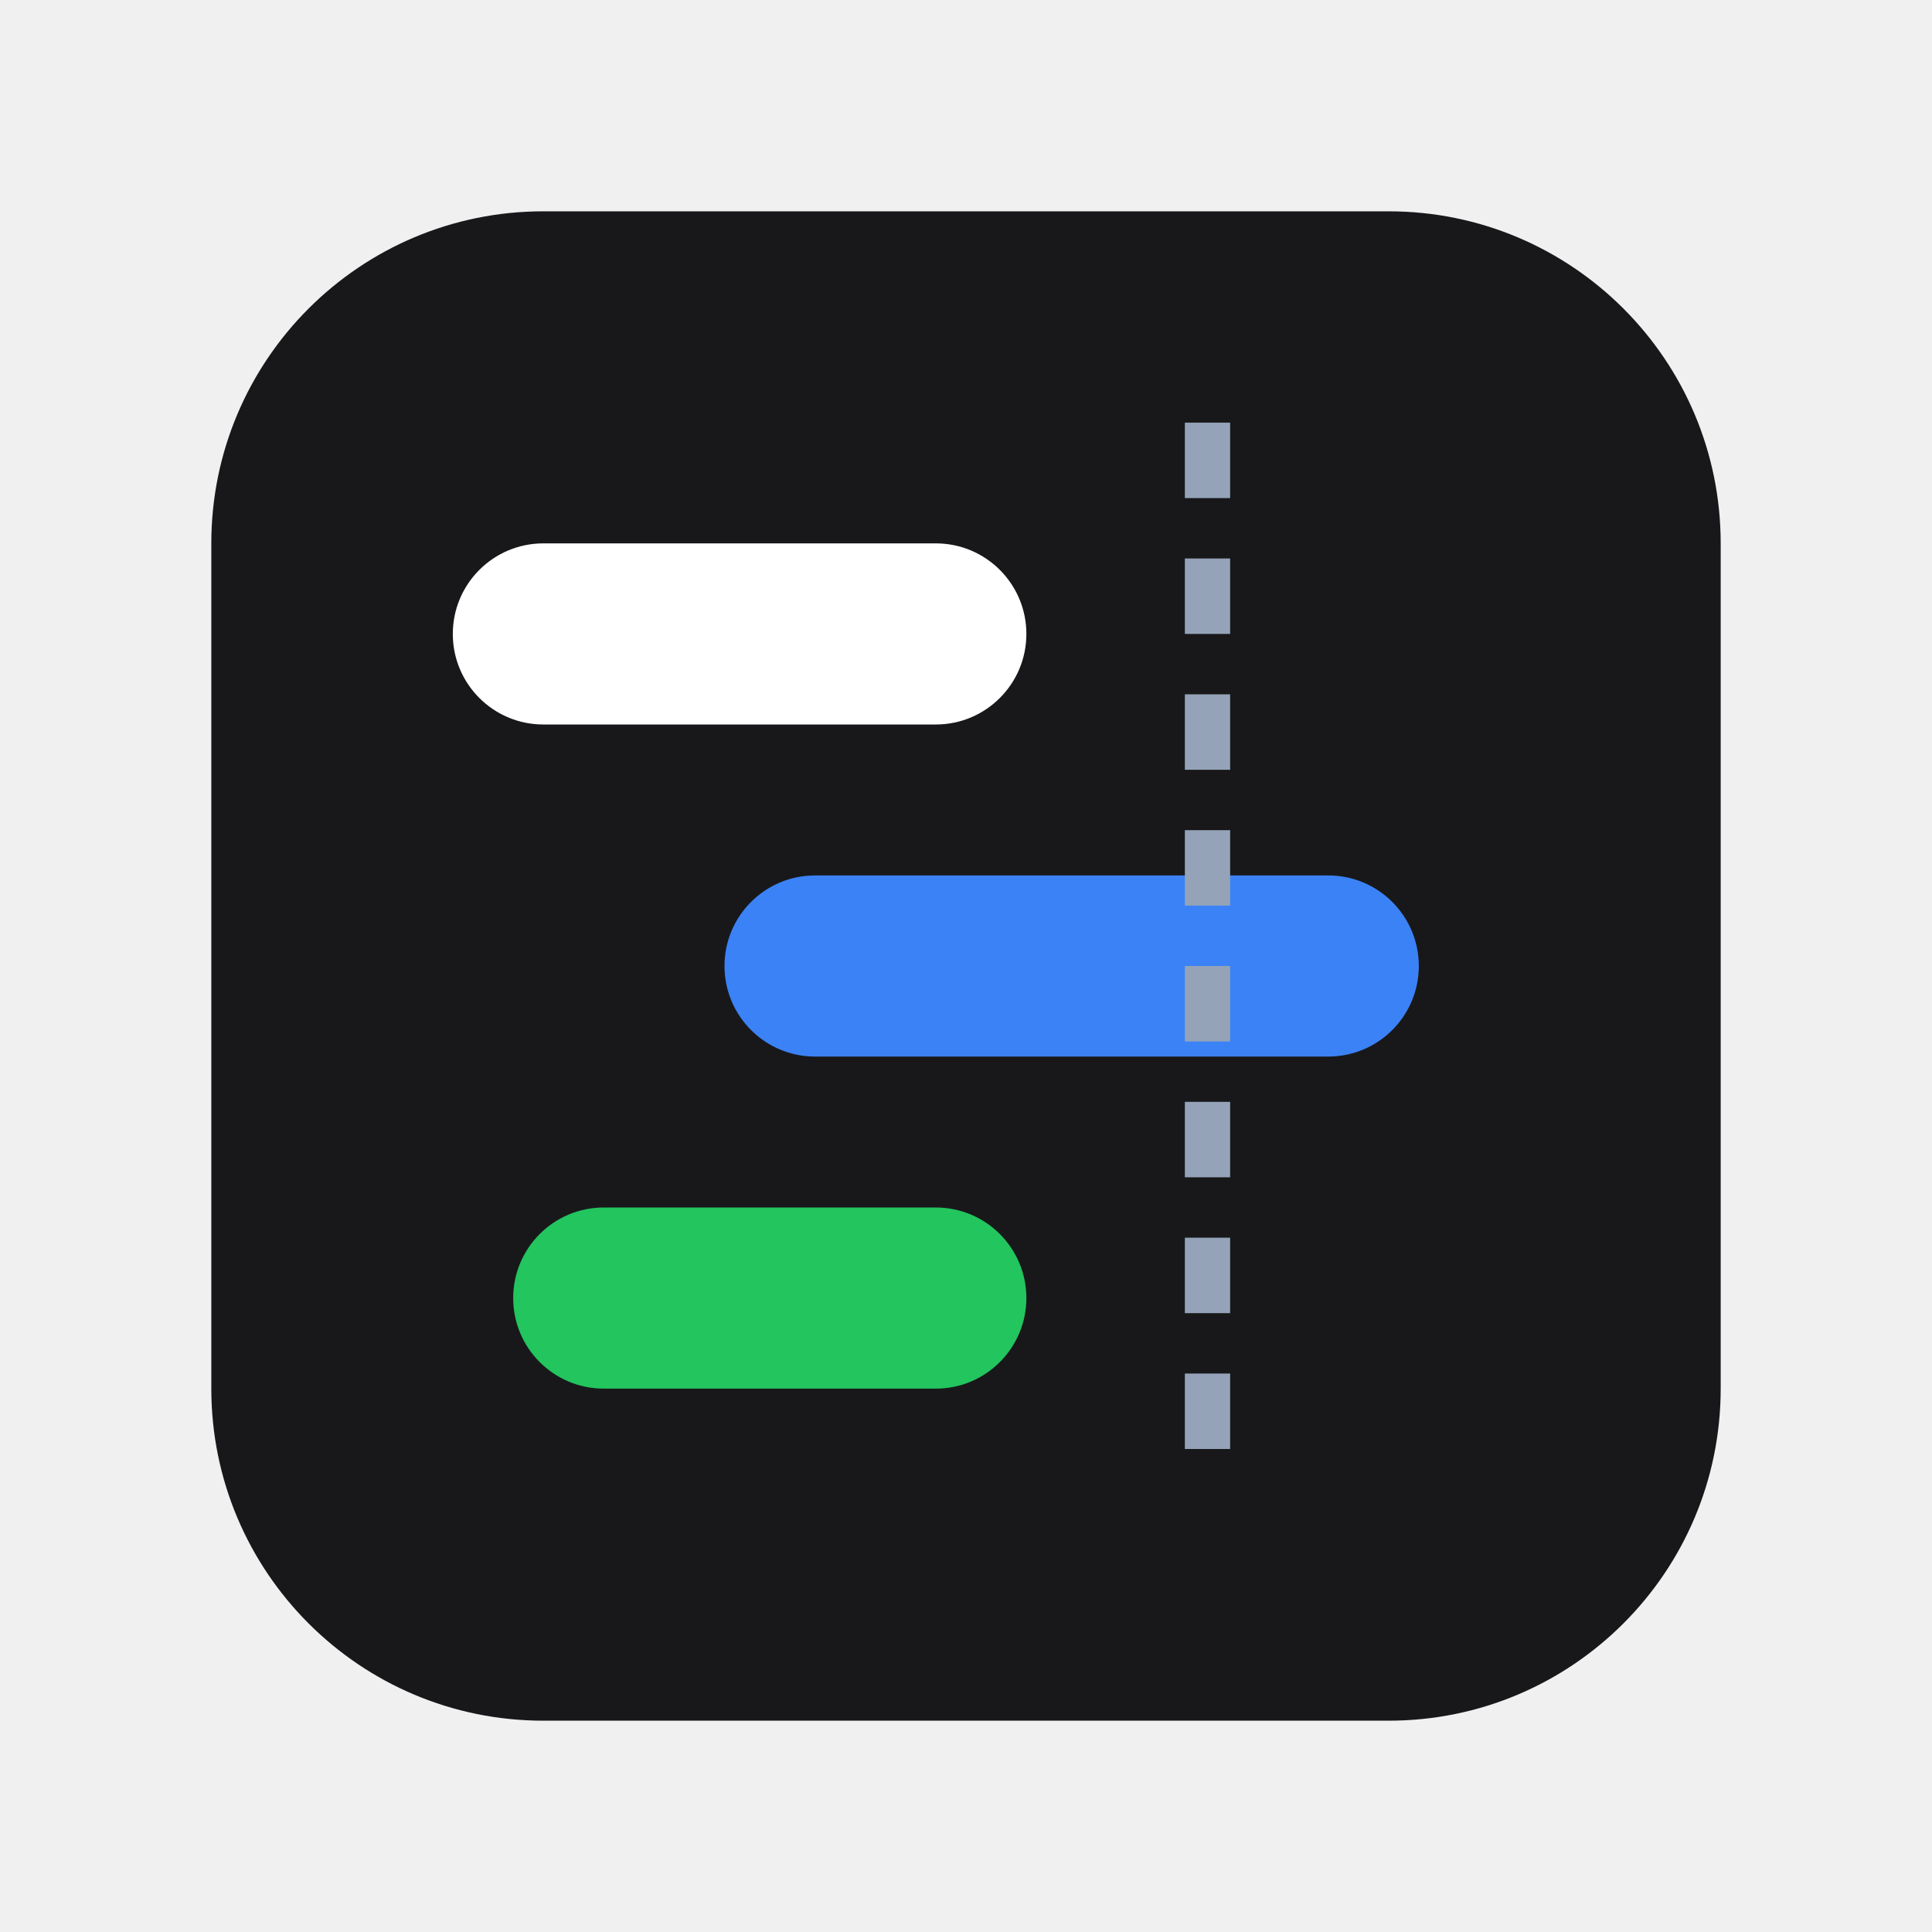
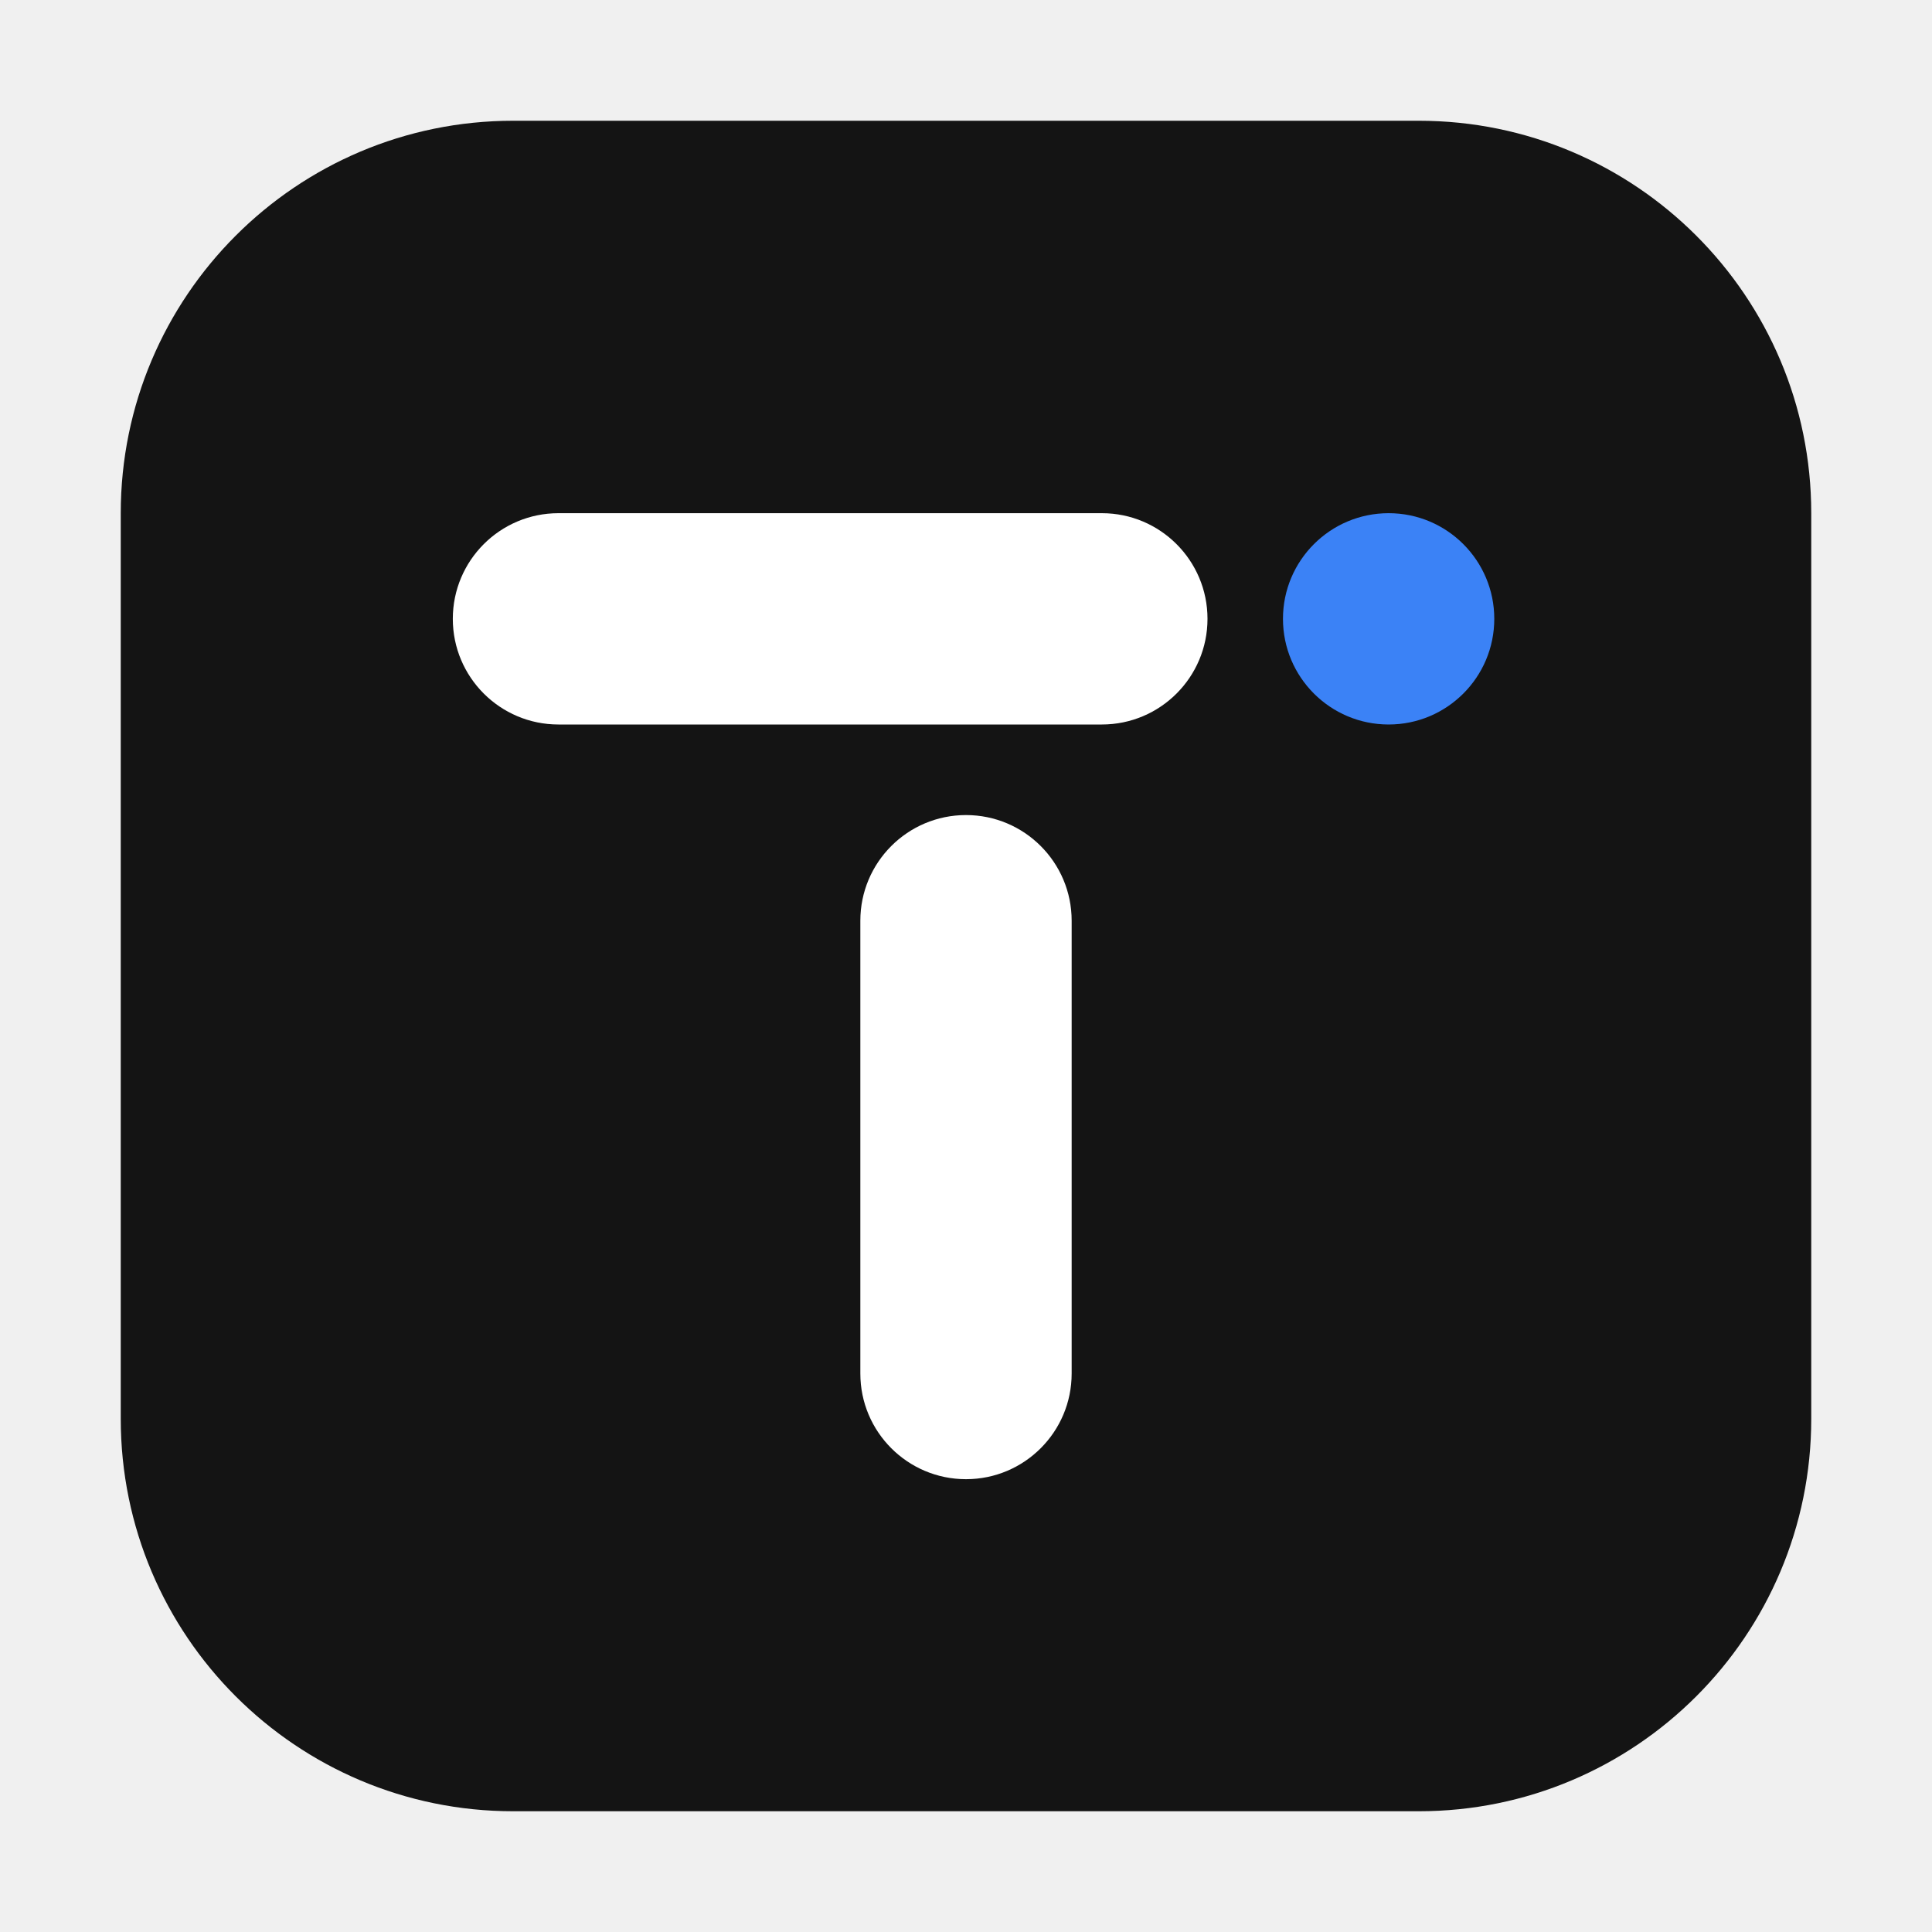
<svg xmlns="http://www.w3.org/2000/svg" width="128" height="128" viewBox="0 0 128 128" fill="none">
-   <rect x="14" y="14" width="100" height="100" rx="22" fill="#18181B" />
-   <rect x="30" y="36" width="38" height="12" rx="6" fill="#FFFFFF" />
-   <rect x="48" y="58" width="46" height="12" rx="6" fill="#3B82F6" />
-   <rect x="34" y="80" width="34" height="12" rx="6" fill="#22C55E" />
-   <line x1="80" y1="28" x2="80" y2="100" stroke="#94A3B8" stroke-width="3" stroke-dasharray="5 4" />
+   <rect x="8" y="8" width="112" height="112" rx="26" fill="#141414" />
+   <rect x="30" y="34" width="50" height="14" rx="7" fill="#FFFFFF" />
+   <circle cx="92" cy="41" r="7" fill="#3B82F6" />
+   <rect x="57" y="54" width="14" height="44" rx="7" fill="#FFFFFF" />
</svg>
